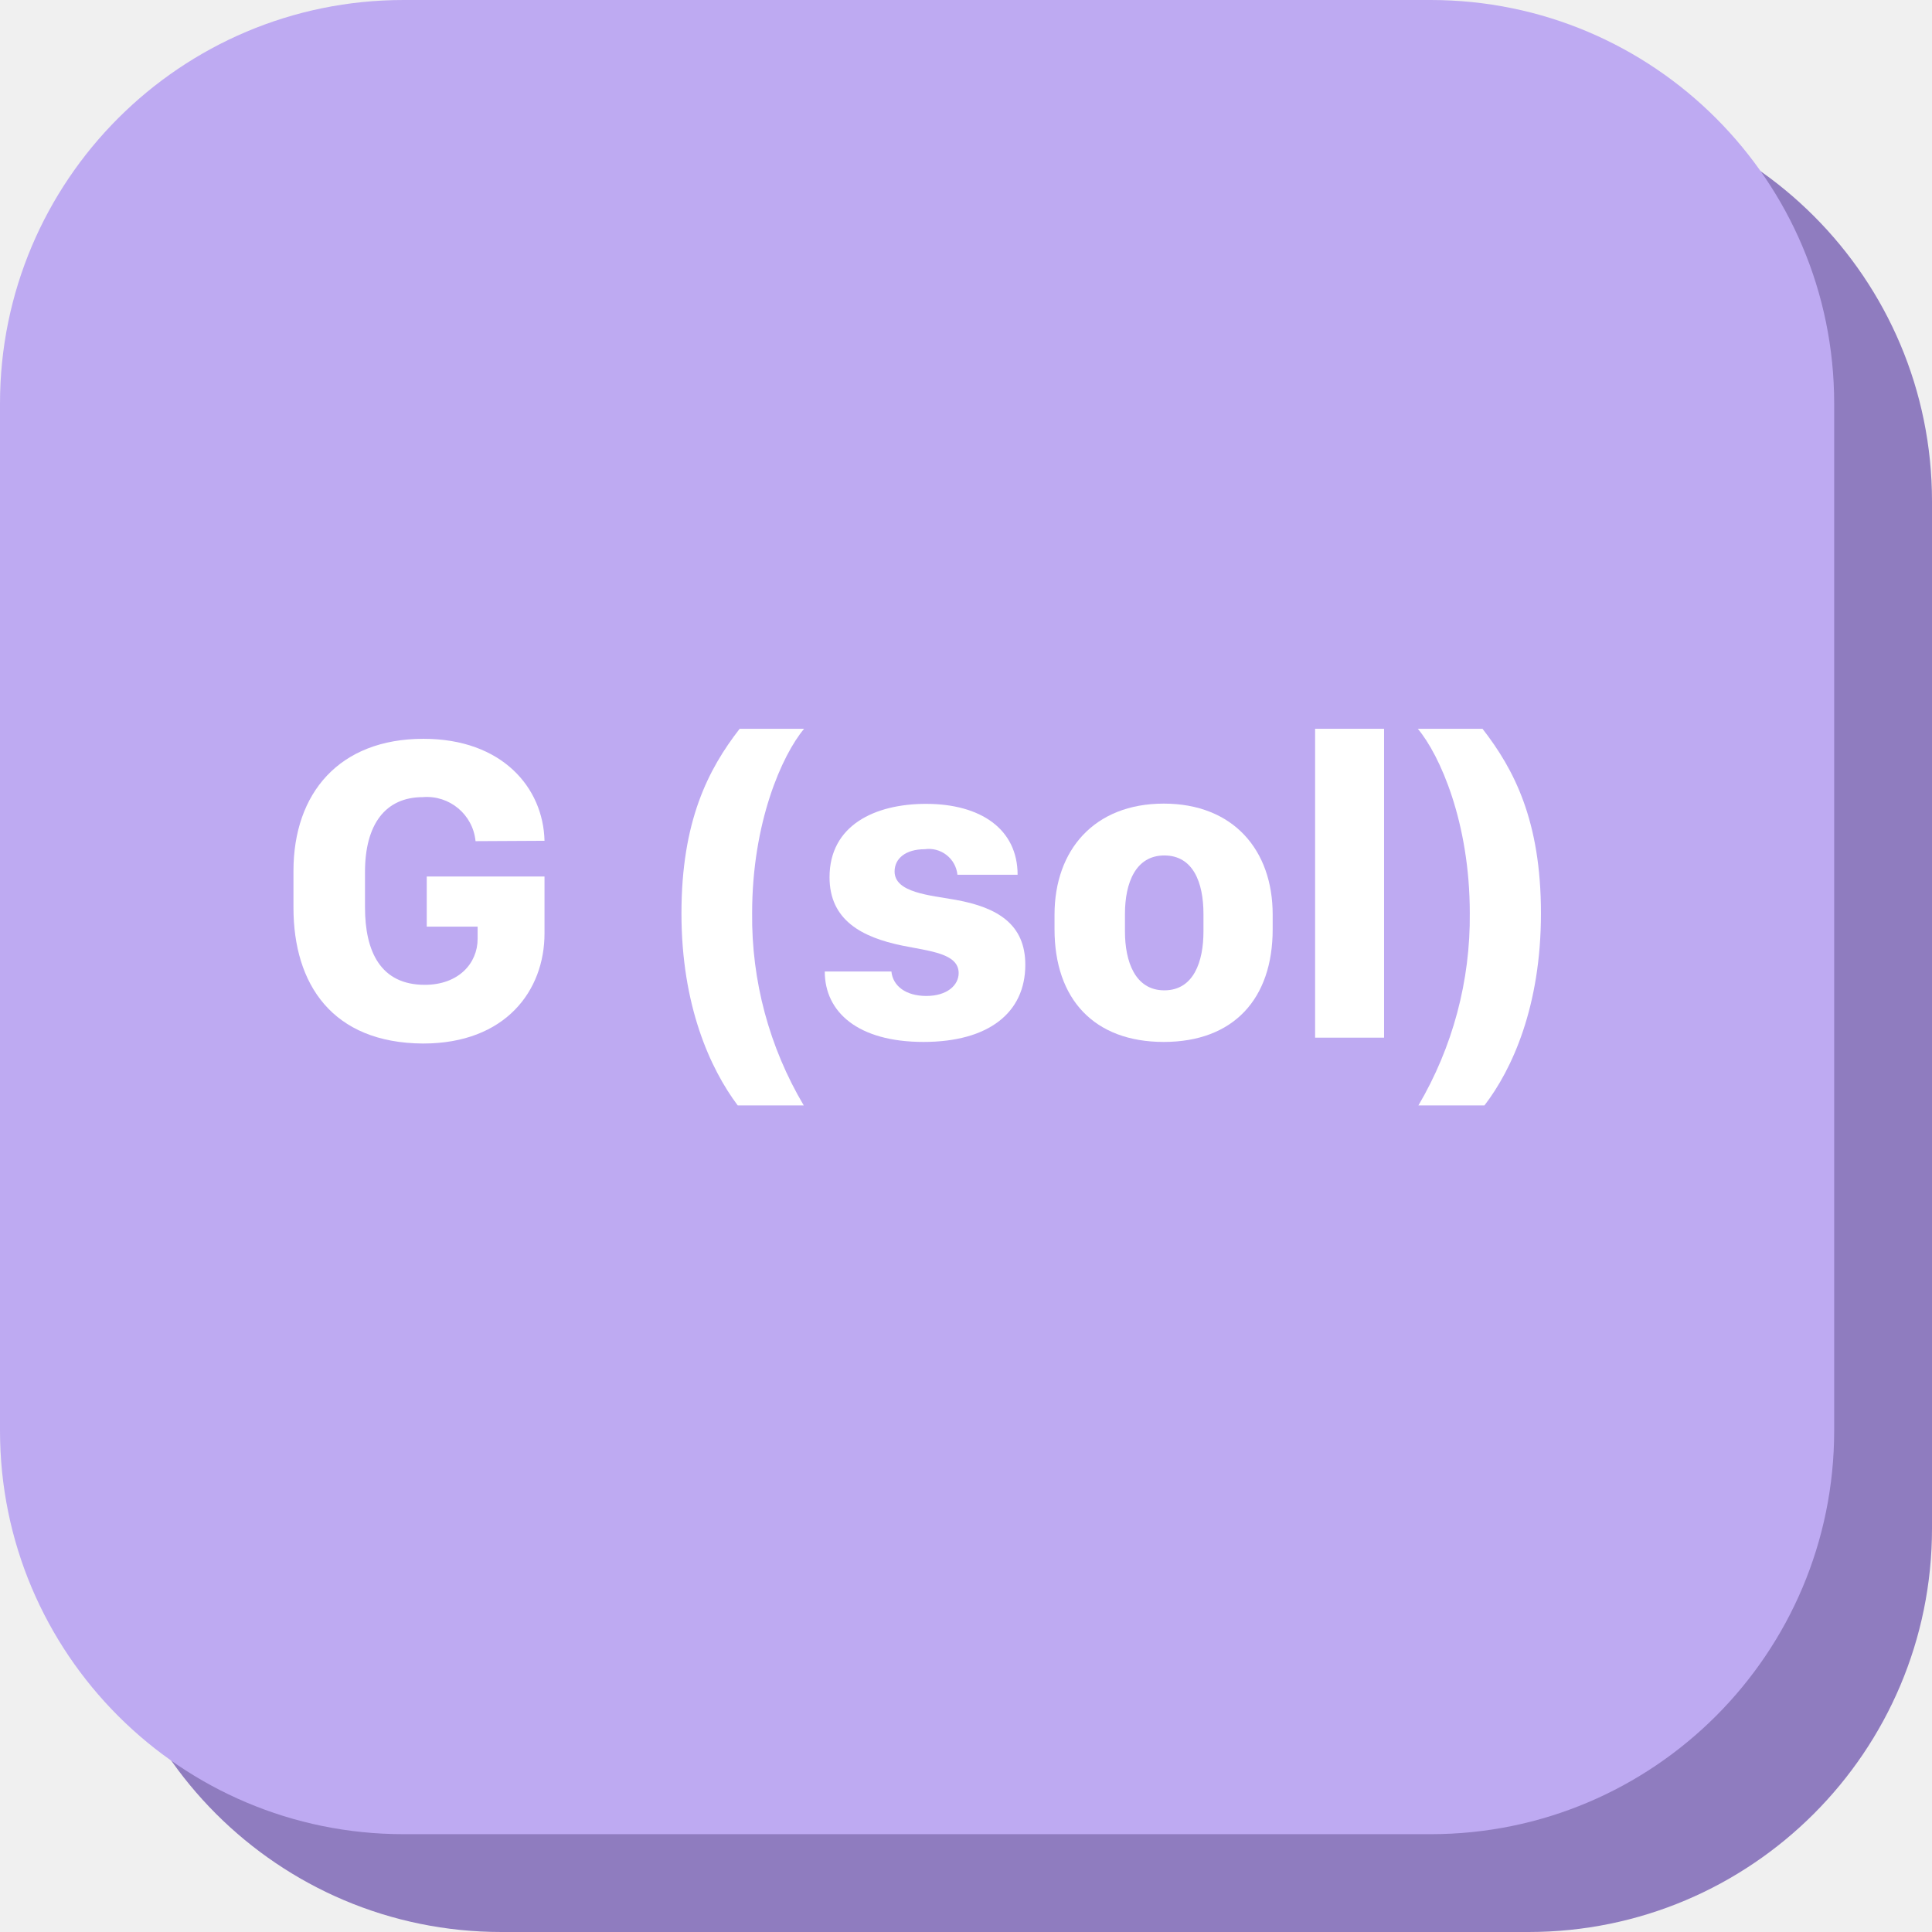
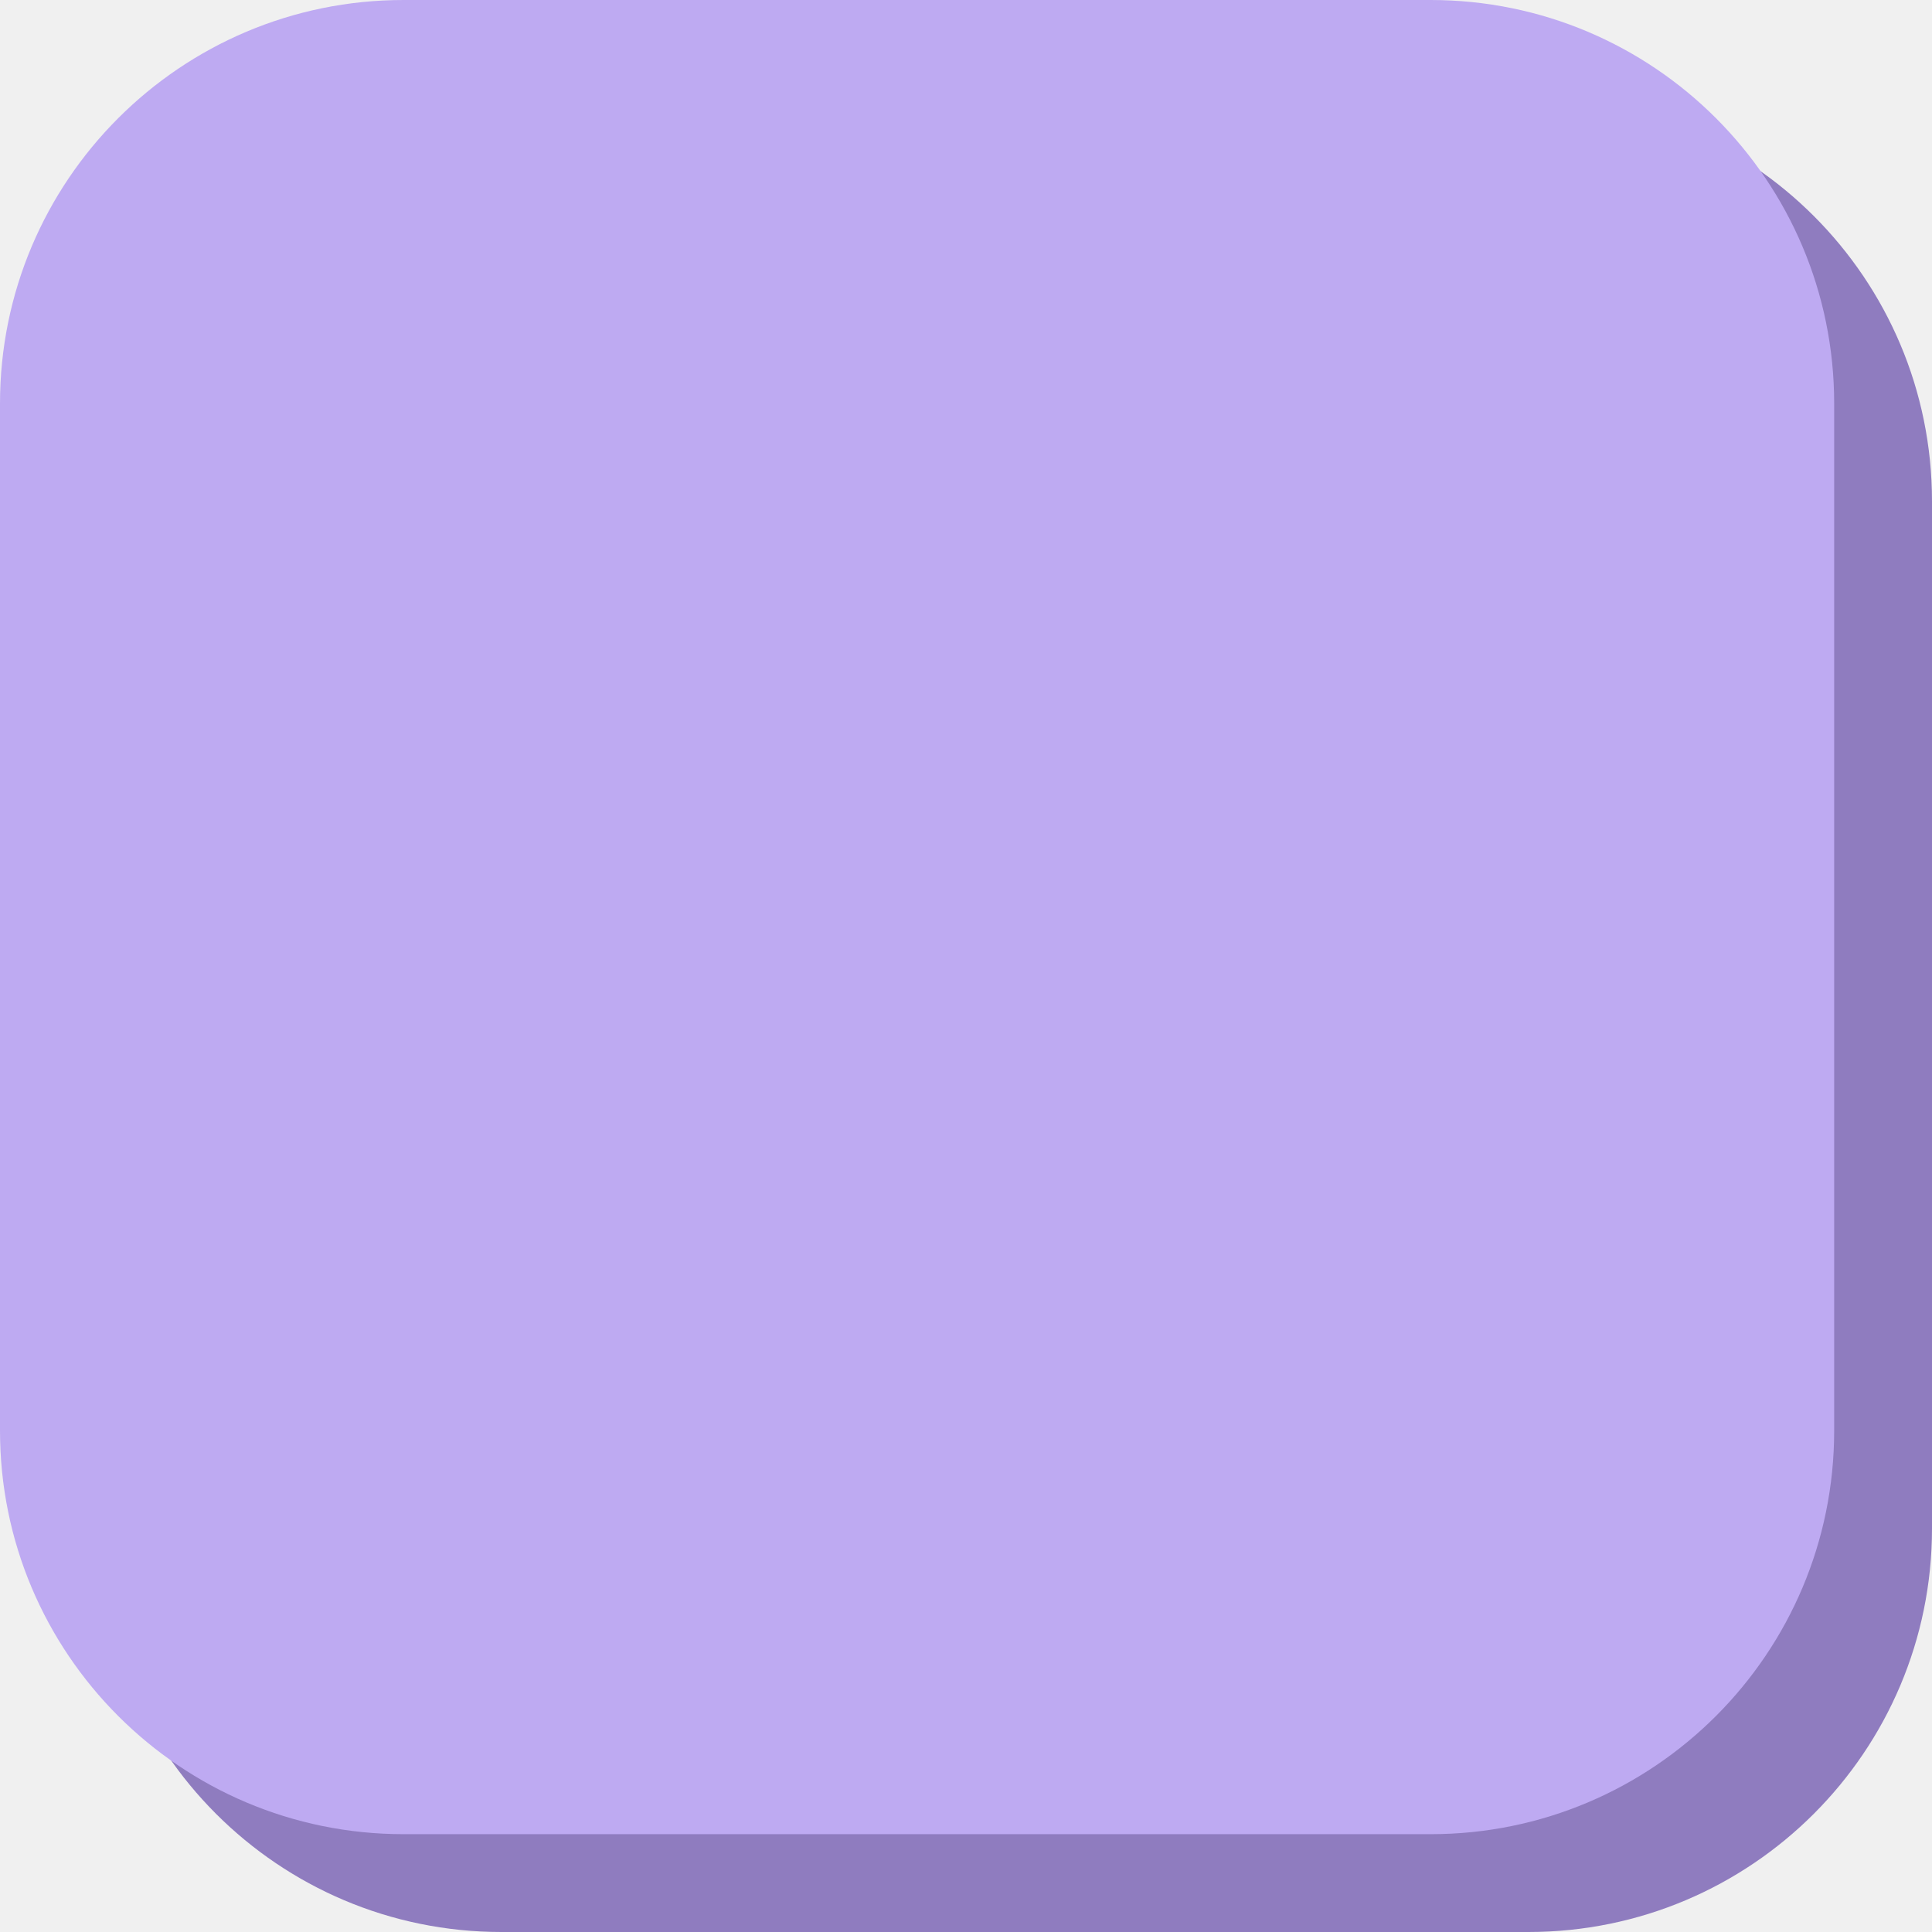
<svg xmlns="http://www.w3.org/2000/svg" viewBox="0 0 158 158">
  <defs>
-     <style>.cls-1{fill:#8f7cbf;}.cls-2{fill:#beaaf2;}.cls-3{fill:#fff;}</style>
+     <style>.cls-1{fill:#8f7cbf;}.cls-2{fill:#beaaf2;}</style>
  </defs>
  <g id="Camada_2" data-name="Camada 2">
    <g id="Camada_1-2" data-name="Camada 1">
      <rect class="cls-1" x="8" y="8" width="150" height="150" rx="33" />
      <rect class="cls-2" width="150" height="150" rx="33" />
-       <path class="cls-3" d="M38.89,68.79a4,4,0,0,0-4.31-3.6c-3.06,0-4.73,2.22-4.73,6.12v2.9c0,3.6,1.27,6.33,4.89,6.33,2.74,0,4.32-1.74,4.32-3.76v-1H34.9V71.68h9.63v4.66c0,4.67-3.18,9-9.93,9C27.18,85.3,24,80.5,24,74.23v-3c0-6.38,3.76-10.81,10.63-10.81,6.44,0,9.8,4,9.9,8.34Z" />
-       <path class="cls-3" d="M65.76,59.6c-1.81,2.16-4.25,7.67-4.25,15.07A30.21,30.21,0,0,0,65.73,90.4h-5.4c-2.25-3-4.6-8.16-4.6-15.7s2.18-11.78,4.76-15.1Z" />
-       <path class="cls-3" d="M75.73,65.74c4.48,0,7.49,2.07,7.49,5.8H78.3a2.35,2.35,0,0,0-2.68-2.09c-1.54,0-2.46.75-2.46,1.82,0,1.73,2.85,1.94,5,2.32,3.43.62,5.69,2,5.69,5.31,0,3.92-3,6.31-8.33,6.31s-8.07-2.42-8.07-5.76H72.9c.12,1.19,1.18,2,2.86,2s2.64-.87,2.64-1.87c0-1.61-2.35-1.79-4.62-2.25-3.29-.68-5.94-2.07-5.94-5.59C67.84,67.49,71.55,65.74,75.73,65.74Z" />
-       <path class="cls-3" d="M104.08,74.79V76c0,5.7-3.21,9.21-8.91,9.21S86.24,81.7,86.24,76v-1.2c0-5.27,3.24-9.08,8.93-9.08S104.08,69.52,104.08,74.79ZM92,74.74v1.44c0,2.42.81,4.81,3.22,4.81s3.2-2.37,3.2-4.81V74.74c0-2.59-.86-4.78-3.2-4.78S92,72.19,92,74.74Z" />
-       <path class="cls-3" d="M107.55,59.6h5.64V84.86h-5.64Z" />
-       <path class="cls-3" d="M121.24,59.6c2.58,3.32,4.78,7.52,4.78,15.1s-2.35,12.75-4.62,15.7H116a30.41,30.41,0,0,0,4.2-15.73c0-7.4-2.44-12.91-4.25-15.07Z" />
    </g>
  </g>
</svg>
